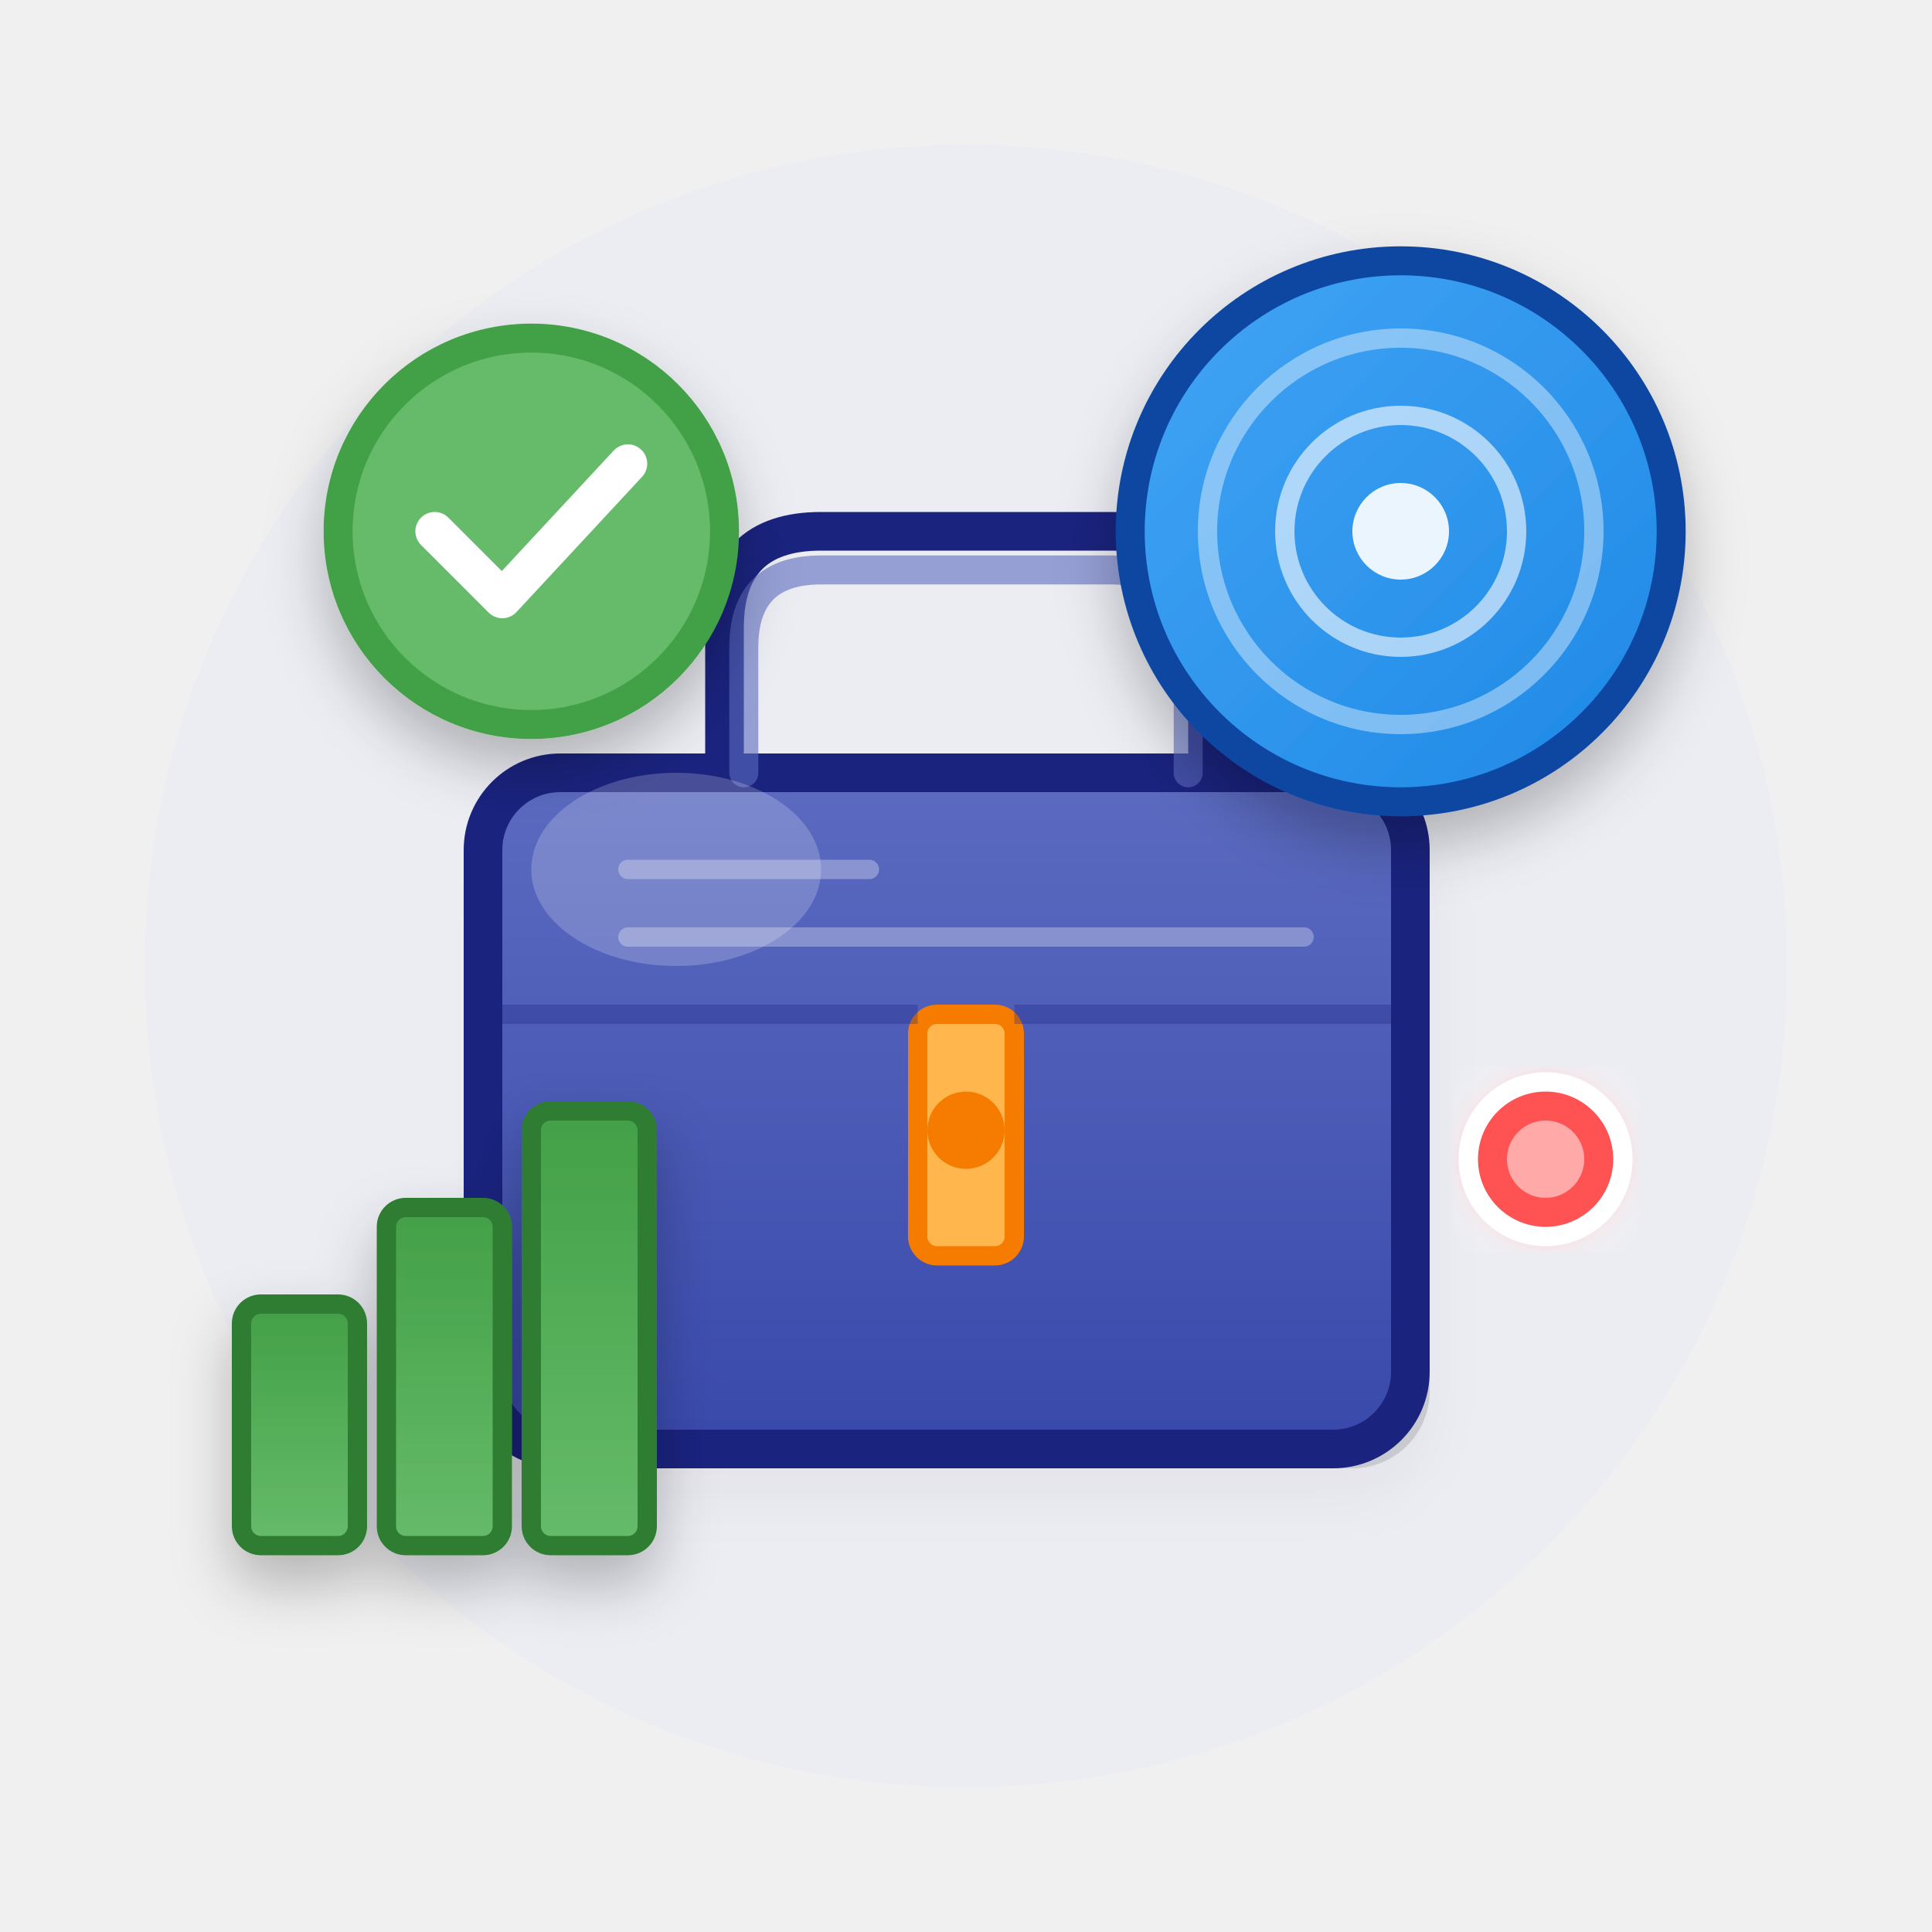
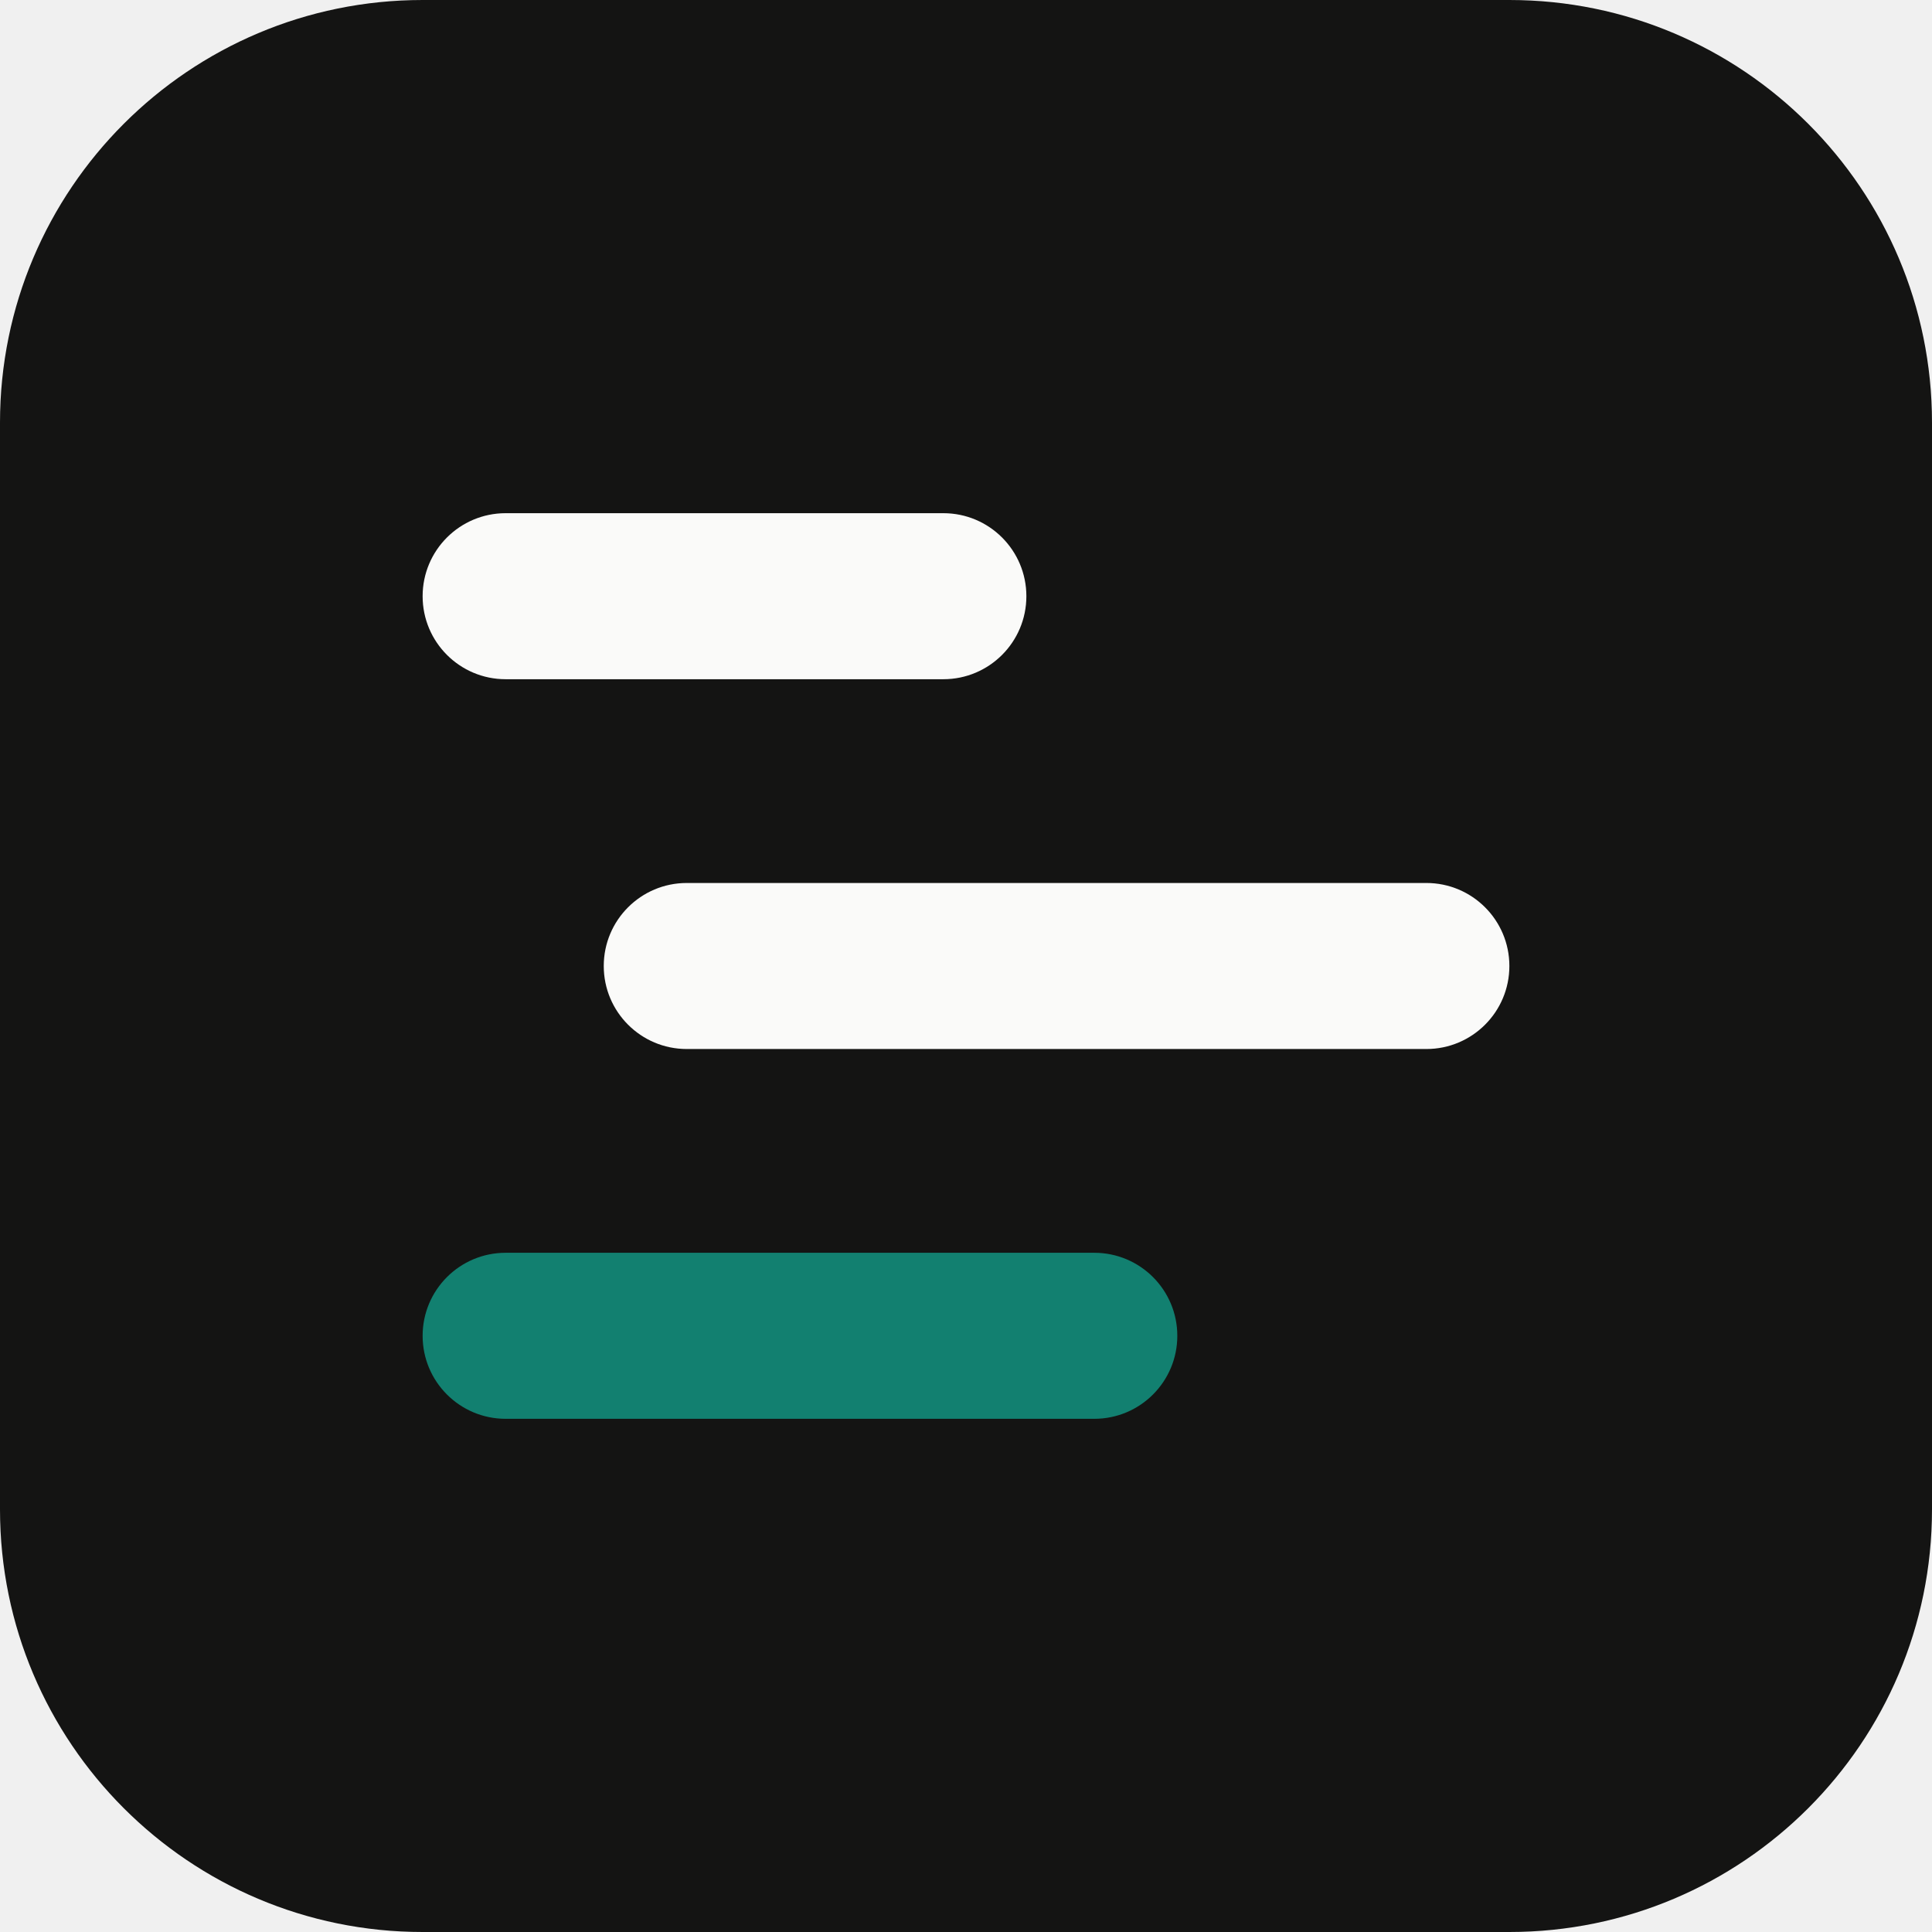
- <svg xmlns="http://www.w3.org/2000/svg" viewBox="0 0 200 200">
-   <defs>
-     <linearGradient id="briefcaseGrad" x1="0%" y1="0%" x2="0%" y2="100%">
-       <stop offset="0%" style="stop-color:#5C6BC0;stop-opacity:1" />
-       <stop offset="100%" style="stop-color:#3949AB;stop-opacity:1" />
-     </linearGradient>
-     <linearGradient id="targetGrad" x1="0%" y1="0%" x2="100%" y2="100%">
-       <stop offset="0%" style="stop-color:#42A5F5;stop-opacity:1" />
-       <stop offset="100%" style="stop-color:#1E88E5;stop-opacity:1" />
-     </linearGradient>
-     <linearGradient id="chartGrad" x1="0%" y1="100%" x2="0%" y2="0%">
-       <stop offset="0%" style="stop-color:#66BB6A;stop-opacity:1" />
-       <stop offset="100%" style="stop-color:#43A047;stop-opacity:1" />
-     </linearGradient>
-     <filter id="shadow" x="-50%" y="-50%" width="200%" height="200%">
-       <feGaussianBlur in="SourceAlpha" stdDeviation="3" />
-       <feOffset dx="0" dy="3" result="offsetblur" />
-       <feComponentTransfer>
-         <feFuncA type="linear" slope="0.25" />
-       </feComponentTransfer>
-       <feMerge>
-         <feMergeNode />
-         <feMergeNode in="SourceGraphic" />
-       </feMerge>
-     </filter>
-     <filter id="glow">
-       <feGaussianBlur stdDeviation="2" result="coloredBlur" />
-       <feMerge>
-         <feMergeNode in="coloredBlur" />
-         <feMergeNode in="SourceGraphic" />
-       </feMerge>
-     </filter>
-   </defs>
-   <circle cx="100" cy="100" r="85" fill="#E8EAF6" opacity="0.5" />
-   <rect x="52" y="82" width="96" height="70" rx="8" fill="#000000" opacity="0.15" filter="url(#shadow)" />
-   <rect x="50" y="80" width="96" height="70" rx="8" fill="url(#briefcaseGrad)" stroke="#1A237E" stroke-width="4" />
-   <path d="M 75 80 L 75 65 Q 75 55 85 55 L 115 55 Q 125 55 125 65 L 125 80" fill="none" stroke="#1A237E" stroke-width="4" stroke-linecap="round" />
-   <path d="M 77 80 L 77 67 Q 77 59 85 59 L 115 59 Q 123 59 123 67 L 123 80" fill="none" stroke="#5C6BC0" stroke-width="3" stroke-linecap="round" opacity="0.6" />
-   <rect x="95" y="105" width="10" height="25" rx="2" fill="#FFB74D" stroke="#F57C00" stroke-width="2" />
-   <circle cx="100" cy="117" r="4" fill="#F57C00" />
-   <line x1="50" y1="105" x2="95" y2="105" stroke="#1A237E" stroke-width="2" opacity="0.3" />
-   <line x1="105" y1="105" x2="146" y2="105" stroke="#1A237E" stroke-width="2" opacity="0.3" />
-   <circle cx="145" cy="55" r="28" fill="url(#targetGrad)" stroke="#0D47A1" stroke-width="3" filter="url(#shadow)" />
-   <circle cx="145" cy="55" r="20" fill="none" stroke="#FFFFFF" stroke-width="2" opacity="0.4" />
-   <circle cx="145" cy="55" r="12" fill="none" stroke="#FFFFFF" stroke-width="2" opacity="0.6" />
-   <circle cx="145" cy="55" r="5" fill="#FFFFFF" opacity="0.9" />
-   <g filter="url(#shadow)">
-     <rect x="25" y="135" width="12" height="25" rx="2" fill="url(#chartGrad)" stroke="#2E7D32" stroke-width="2" />
-     <rect x="40" y="125" width="12" height="35" rx="2" fill="url(#chartGrad)" stroke="#2E7D32" stroke-width="2" />
-     <rect x="55" y="115" width="12" height="45" rx="2" fill="url(#chartGrad)" stroke="#2E7D32" stroke-width="2" />
-   </g>
-   <circle cx="55" cy="55" r="20" fill="#66BB6A" stroke="#43A047" stroke-width="3" filter="url(#shadow)" />
-   <path d="M 45 55 L 52 62 L 65 48" fill="none" stroke="#FFFFFF" stroke-width="4" stroke-linecap="round" stroke-linejoin="round" />
-   <circle cx="160" cy="120" r="8" fill="#FF5252" stroke="#FFFFFF" stroke-width="2" filter="url(#glow)" />
-   <circle cx="160" cy="120" r="4" fill="#FFFFFF" opacity="0.5" />
-   <line x1="65" y1="90" x2="90" y2="90" stroke="#FFFFFF" stroke-width="2" stroke-linecap="round" opacity="0.3" />
-   <line x1="65" y1="97" x2="135" y2="97" stroke="#FFFFFF" stroke-width="2" stroke-linecap="round" opacity="0.3" />
-   <ellipse cx="70" cy="90" rx="15" ry="10" fill="#FFFFFF" opacity="0.2" />
+ <svg xmlns="http://www.w3.org/2000/svg" viewBox="0 0 32 32" fill="none">
+   <rect width="32" height="32" rx="7" fill="#141413" />
+   <rect x="7" y="8.5" width="10" height="2.75" rx="1.375" fill="#FAFAF9" />
+   <rect x="10" y="14.625" width="15" height="2.75" rx="1.375" fill="#FAFAF9" />
+   <rect x="7" y="20.75" width="12.5" height="2.75" rx="1.375" fill="#128070" />
</svg>
